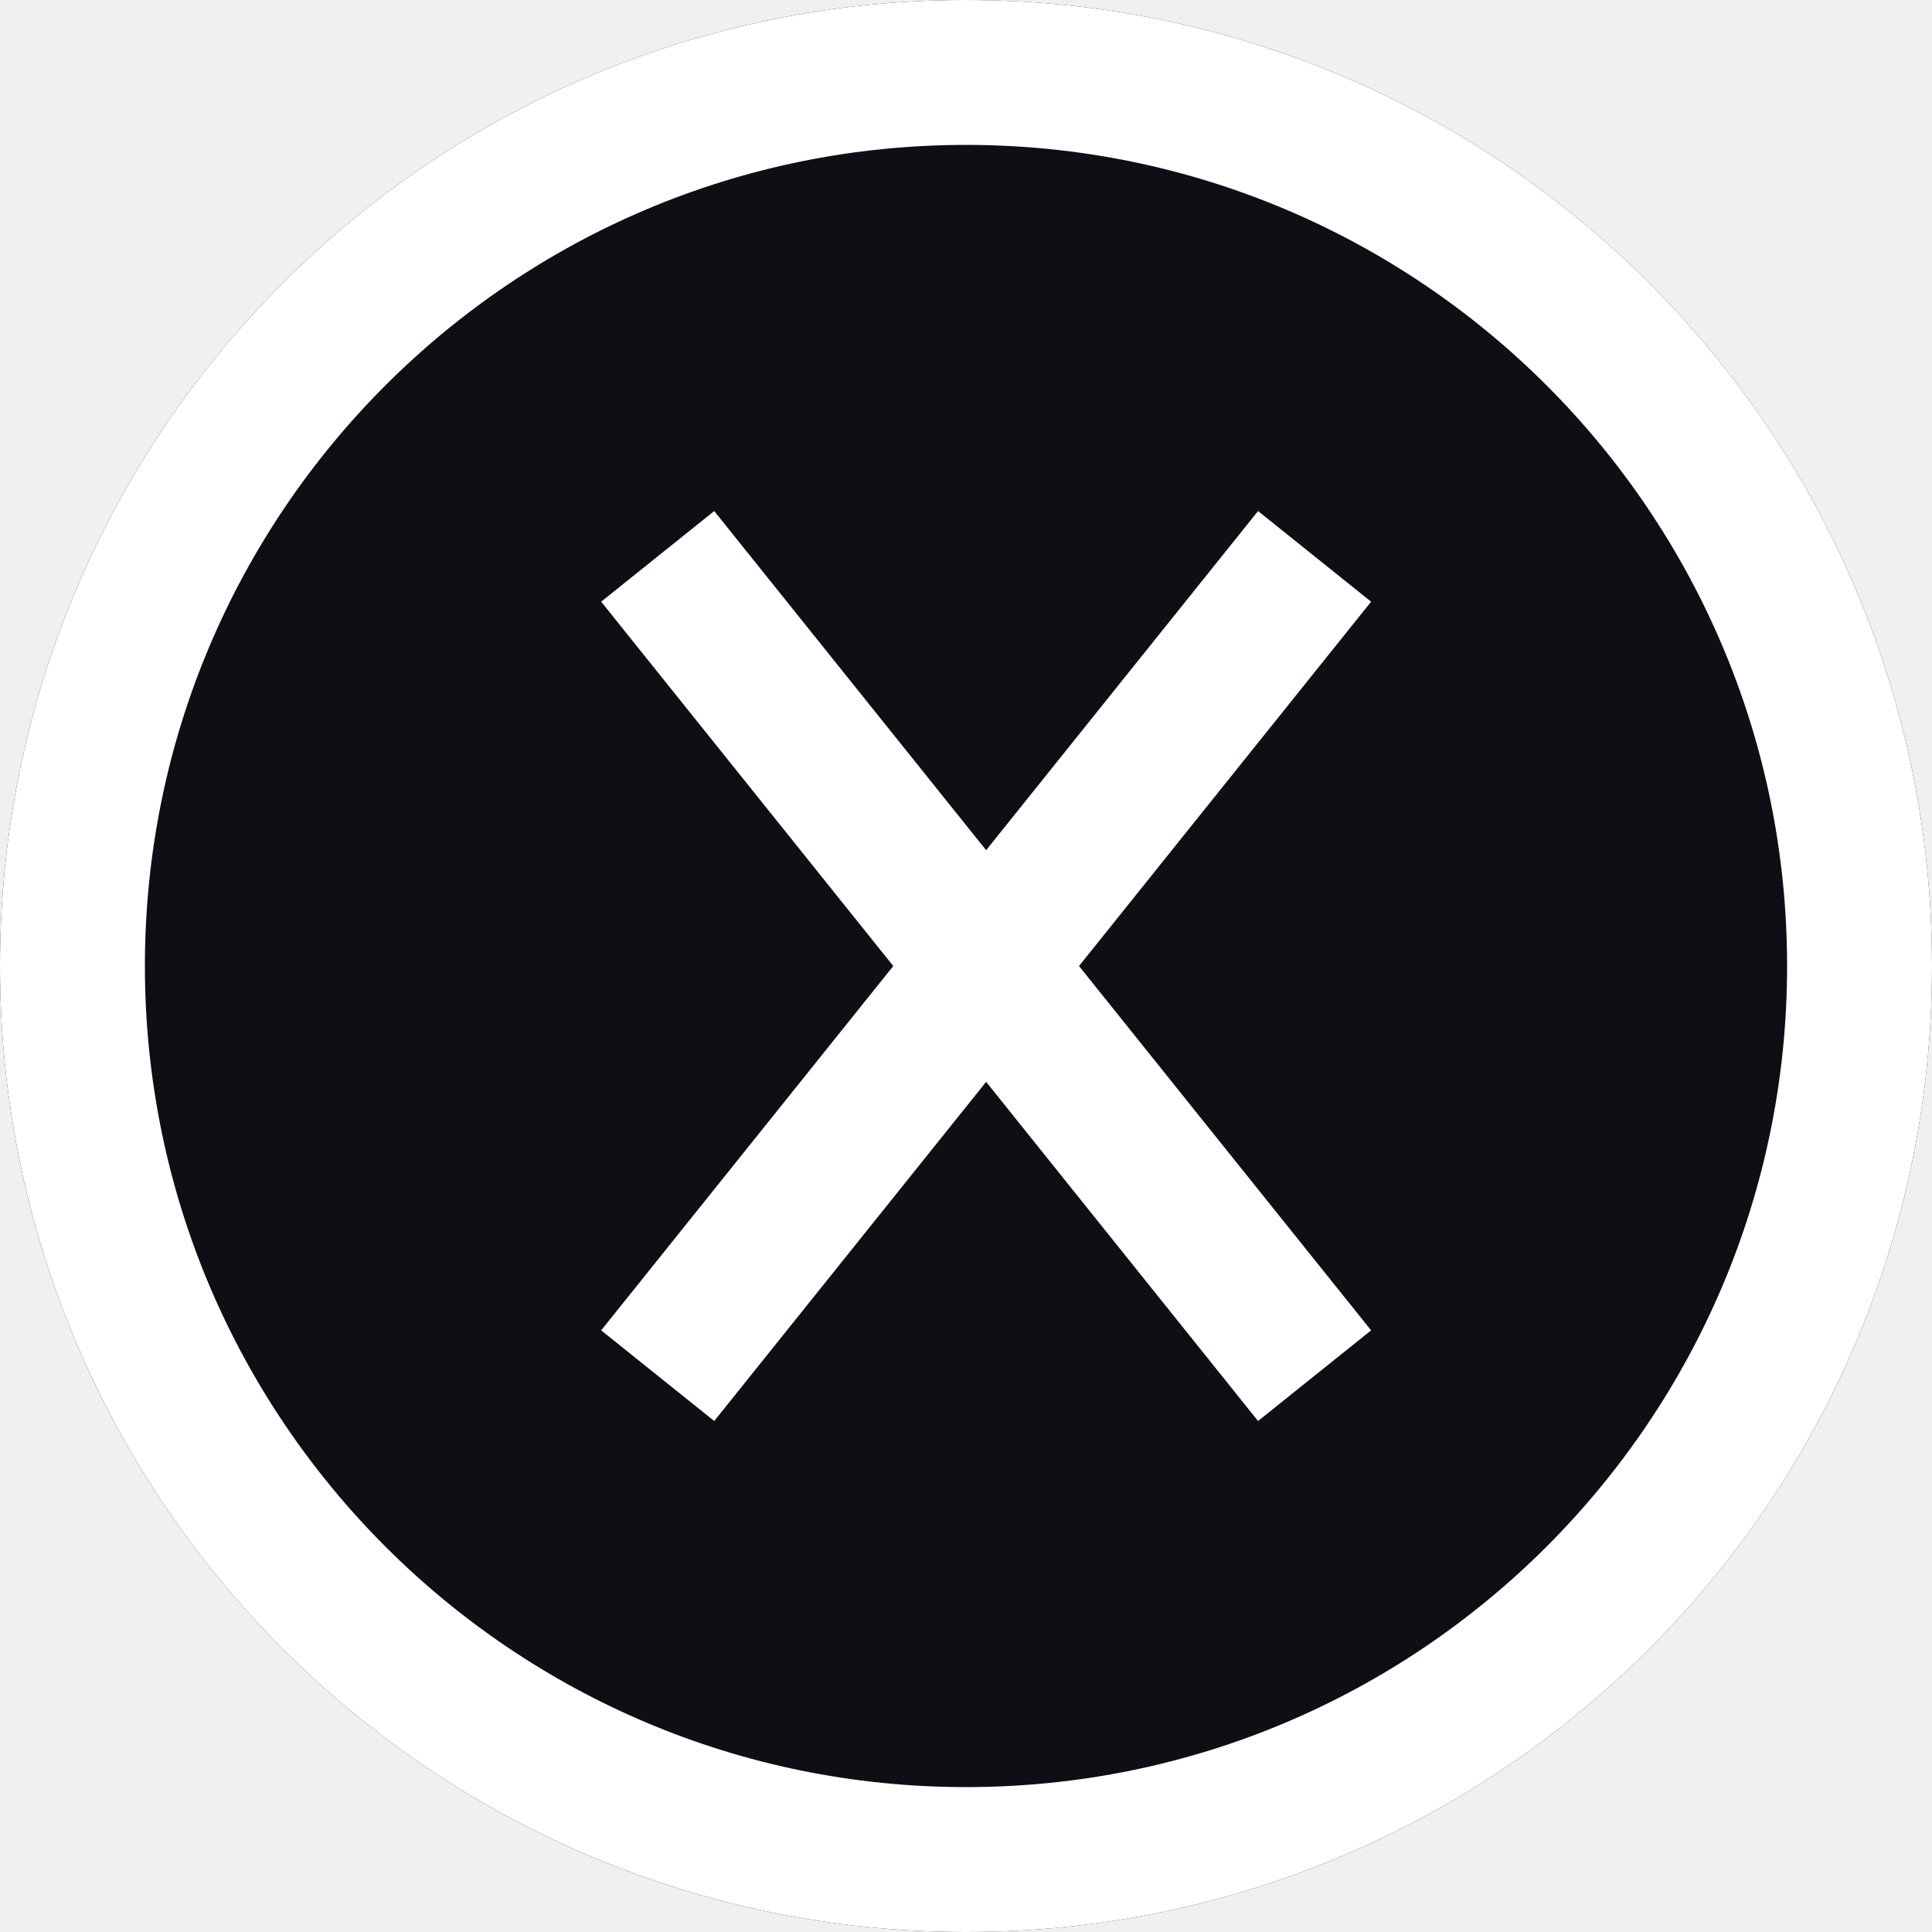
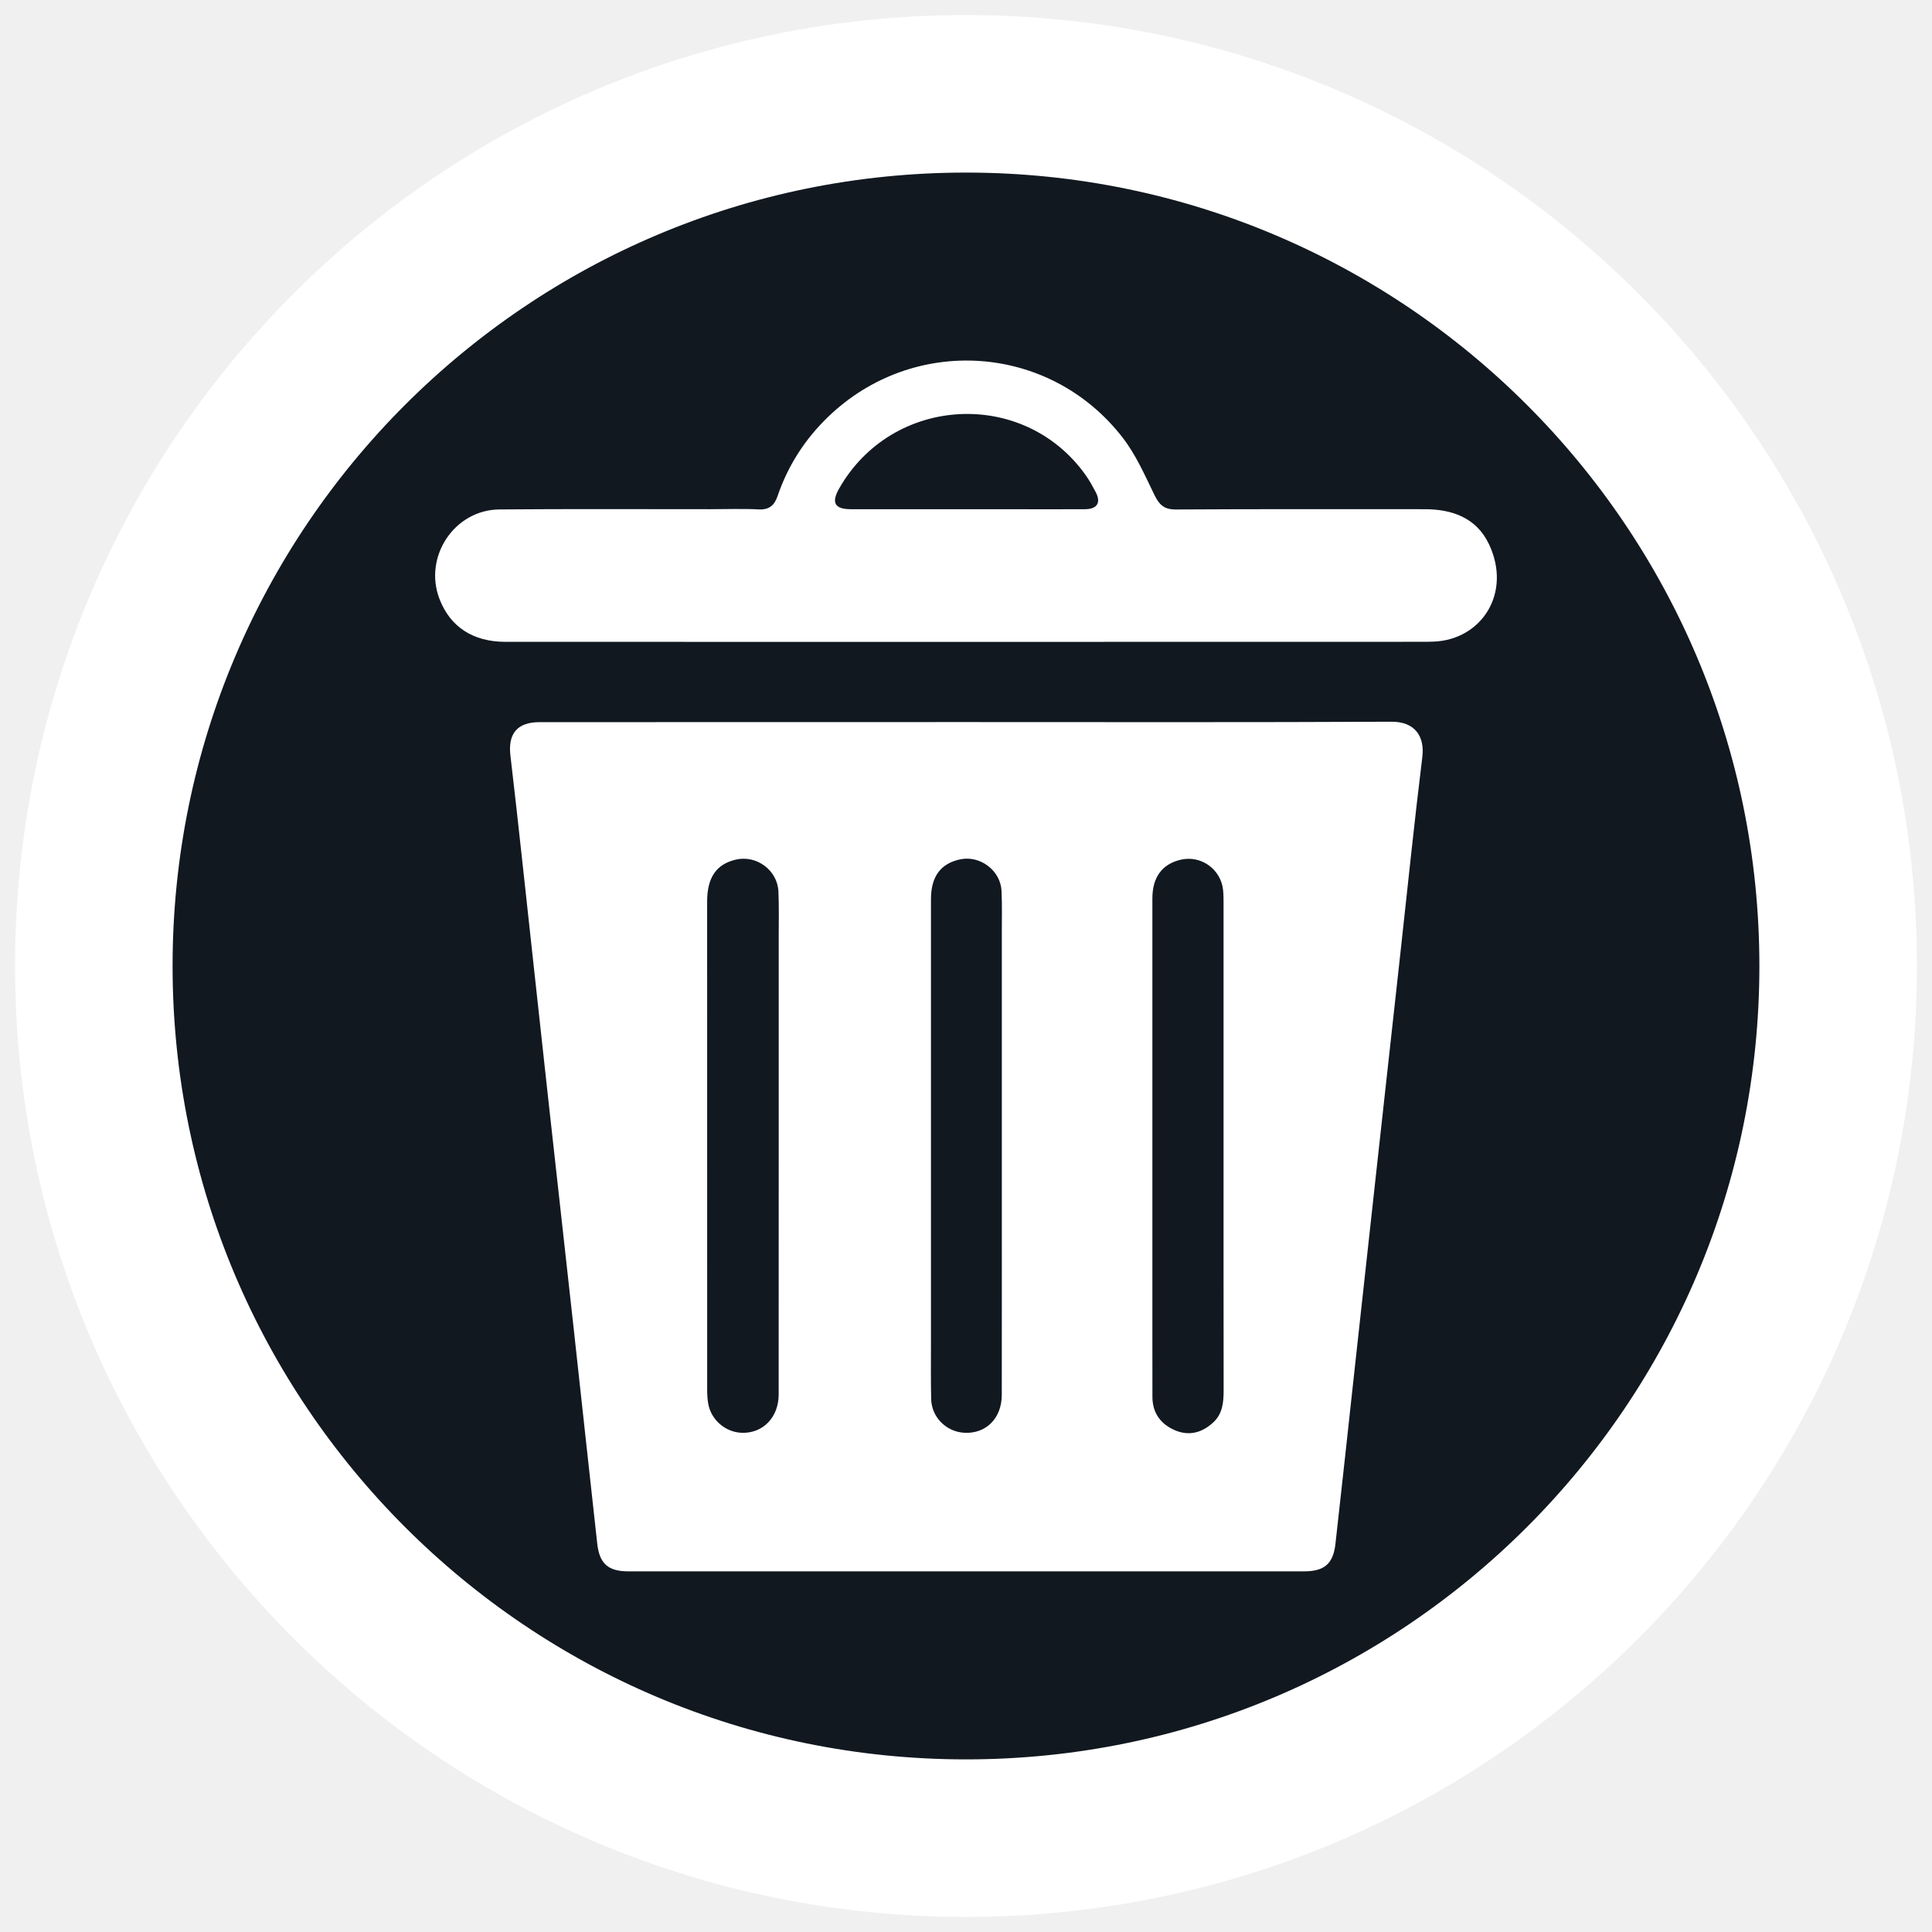
- <svg xmlns="http://www.w3.org/2000/svg" width="40" height="40" viewBox="0 0 40 40">
-   <defs>
-     <style>
-       .cls-1 {
-         fill: #0d0f14;
-       }
- 
-       .cls-1, .cls-2 {
-         stroke: #fff;
-         stroke-width: 3px;
-       }
- 
-       .cls-2, .cls-4 {
-         fill: none;
-       }
- 
-       .cls-3 {
-         stroke: none;
-       }
-     </style>
-   </defs>
+ <svg xmlns="http://www.w3.org/2000/svg" version="1.1" id="Layer_1" x="0px" y="0px" viewBox="0 0 49.055 49.055" style="enable-background:new 0 0 49.055 49.055;" xml:space="preserve">
+   <style type="text/css">
+ 	.st0{fill:#111820;stroke:#FFFFFF;stroke-width:4;stroke-miterlimit:10;}
+ 	.st1{fill:#FFFFFF;}
+ </style>
  <g id="Kryss" transform="translate(-2513.705 -1208.724)">
-     <g id="Ellipse_96" data-name="Ellipse 96" class="cls-1" transform="translate(2513.705 1208.724)">
-       <circle class="cls-3" cx="20" cy="20" r="20" />
-       <circle class="cls-4" cx="20" cy="20" r="18.5" />
+     <g id="Ellipse_96" transform="translate(2513.705 1208.724)">
+       <circle class="st0" cx="24.527" cy="24.527" r="22.145" />
    </g>
-     <line id="Line_1" data-name="Line 1" class="cls-2" x2="13.6" y2="16.963" transform="translate(2527.322 1220.243)" />
-     <line id="Line_2" data-name="Line 2" class="cls-2" y1="16.963" x2="13.6" transform="translate(2527.322 1220.243)" />
+   </g>
+   <g id="HYx7QI.tif">
+     <g>
+       <path class="st1" d="M24.528,18.334c3.601,0,7.203,0.009,10.804-0.009c0.603-0.003,0.845,0.382,0.782,0.895    c-0.206,1.673-0.377,3.351-0.562,5.027c-0.202,1.832-0.405,3.664-0.606,5.497c-0.183,1.659-0.365,3.317-0.546,4.976    c-0.164,1.494-0.323,2.988-0.492,4.481c-0.058,0.509-0.284,0.697-0.801,0.697c-5.717,0-11.434,0-17.15,0    c-0.512,0-0.736-0.19-0.793-0.706c-0.203-1.823-0.398-3.648-0.599-5.471c-0.219-1.989-0.442-3.977-0.661-5.965    c-0.219-1.989-0.433-3.978-0.651-5.966c-0.095-0.868-0.19-1.737-0.293-2.604c-0.067-0.561,0.177-0.85,0.738-0.85    C17.308,18.334,20.918,18.334,24.528,18.334z M31.067,29.097c0-2.045,0-4.09,0-6.134c0-0.122,0-0.245-0.012-0.366    c-0.055-0.527-0.56-0.887-1.072-0.769c-0.474,0.109-0.723,0.444-0.723,0.982c-0.001,3.74,0,7.48,0,11.22    c0,0.481-0.001,0.961,0.001,1.442c0.002,0.403,0.206,0.682,0.562,0.839c0.368,0.162,0.705,0.066,0.989-0.201    c0.228-0.214,0.257-0.502,0.257-0.798C31.066,33.239,31.067,31.168,31.067,29.097z M19.772,29.09c0-1.757,0-3.513,0-5.27    c0-0.393,0.01-0.787-0.007-1.18c-0.023-0.546-0.557-0.938-1.085-0.813c-0.493,0.117-0.725,0.453-0.725,1.065    c-0.001,4.134-0.001,8.268,0.001,12.402c0,0.113,0.006,0.228,0.025,0.339c0.069,0.416,0.437,0.734,0.857,0.747    c0.534,0.016,0.932-0.392,0.933-0.971C19.773,33.303,19.772,31.196,19.772,29.09z M25.437,29.072c0-1.791,0-3.583,0-5.374    c0-0.358,0.009-0.717-0.007-1.075c-0.024-0.519-0.542-0.909-1.047-0.804c-0.498,0.104-0.745,0.436-0.745,1.014    c-0.001,3.749,0,7.498,0,11.247c0,0.481-0.006,0.961,0.005,1.442c0.011,0.468,0.39,0.839,0.856,0.858    c0.544,0.022,0.936-0.373,0.937-0.963C25.439,33.302,25.437,31.187,25.437,29.072z" />
+       <path class="st1" d="M24.504,16.298c-3.89,0-7.779,0.001-11.669-0.001c-0.827,0-1.408-0.383-1.678-1.094    c-0.407-1.069,0.38-2.258,1.524-2.268c1.783-0.015,3.566-0.005,5.349-0.006c0.411,0,0.822-0.016,1.232,0.005    c0.268,0.014,0.4-0.102,0.481-0.338c0.264-0.775,0.696-1.446,1.285-2.013c2.17-2.091,5.624-1.861,7.474,0.525    c0.337,0.434,0.566,0.957,0.809,1.457c0.121,0.25,0.245,0.373,0.543,0.371c2.106-0.013,4.213-0.006,6.32-0.007    c0.705,0,1.315,0.222,1.631,0.886c0.591,1.244-0.189,2.425-1.396,2.476c-0.113,0.005-0.227,0.005-0.341,0.005    C32.213,16.298,28.359,16.298,24.504,16.298z M24.537,12.93c0.437,0,0.874,0,1.311,0c0.568,0,1.136,0.003,1.704-0.001    c0.311-0.003,0.41-0.17,0.265-0.442c-0.078-0.146-0.158-0.293-0.254-0.427c-1.573-2.209-4.913-2.023-6.258,0.347    c-0.203,0.357-0.11,0.522,0.297,0.522C22.58,12.931,23.558,12.93,24.537,12.93z" />
+     </g>
  </g>
</svg>
